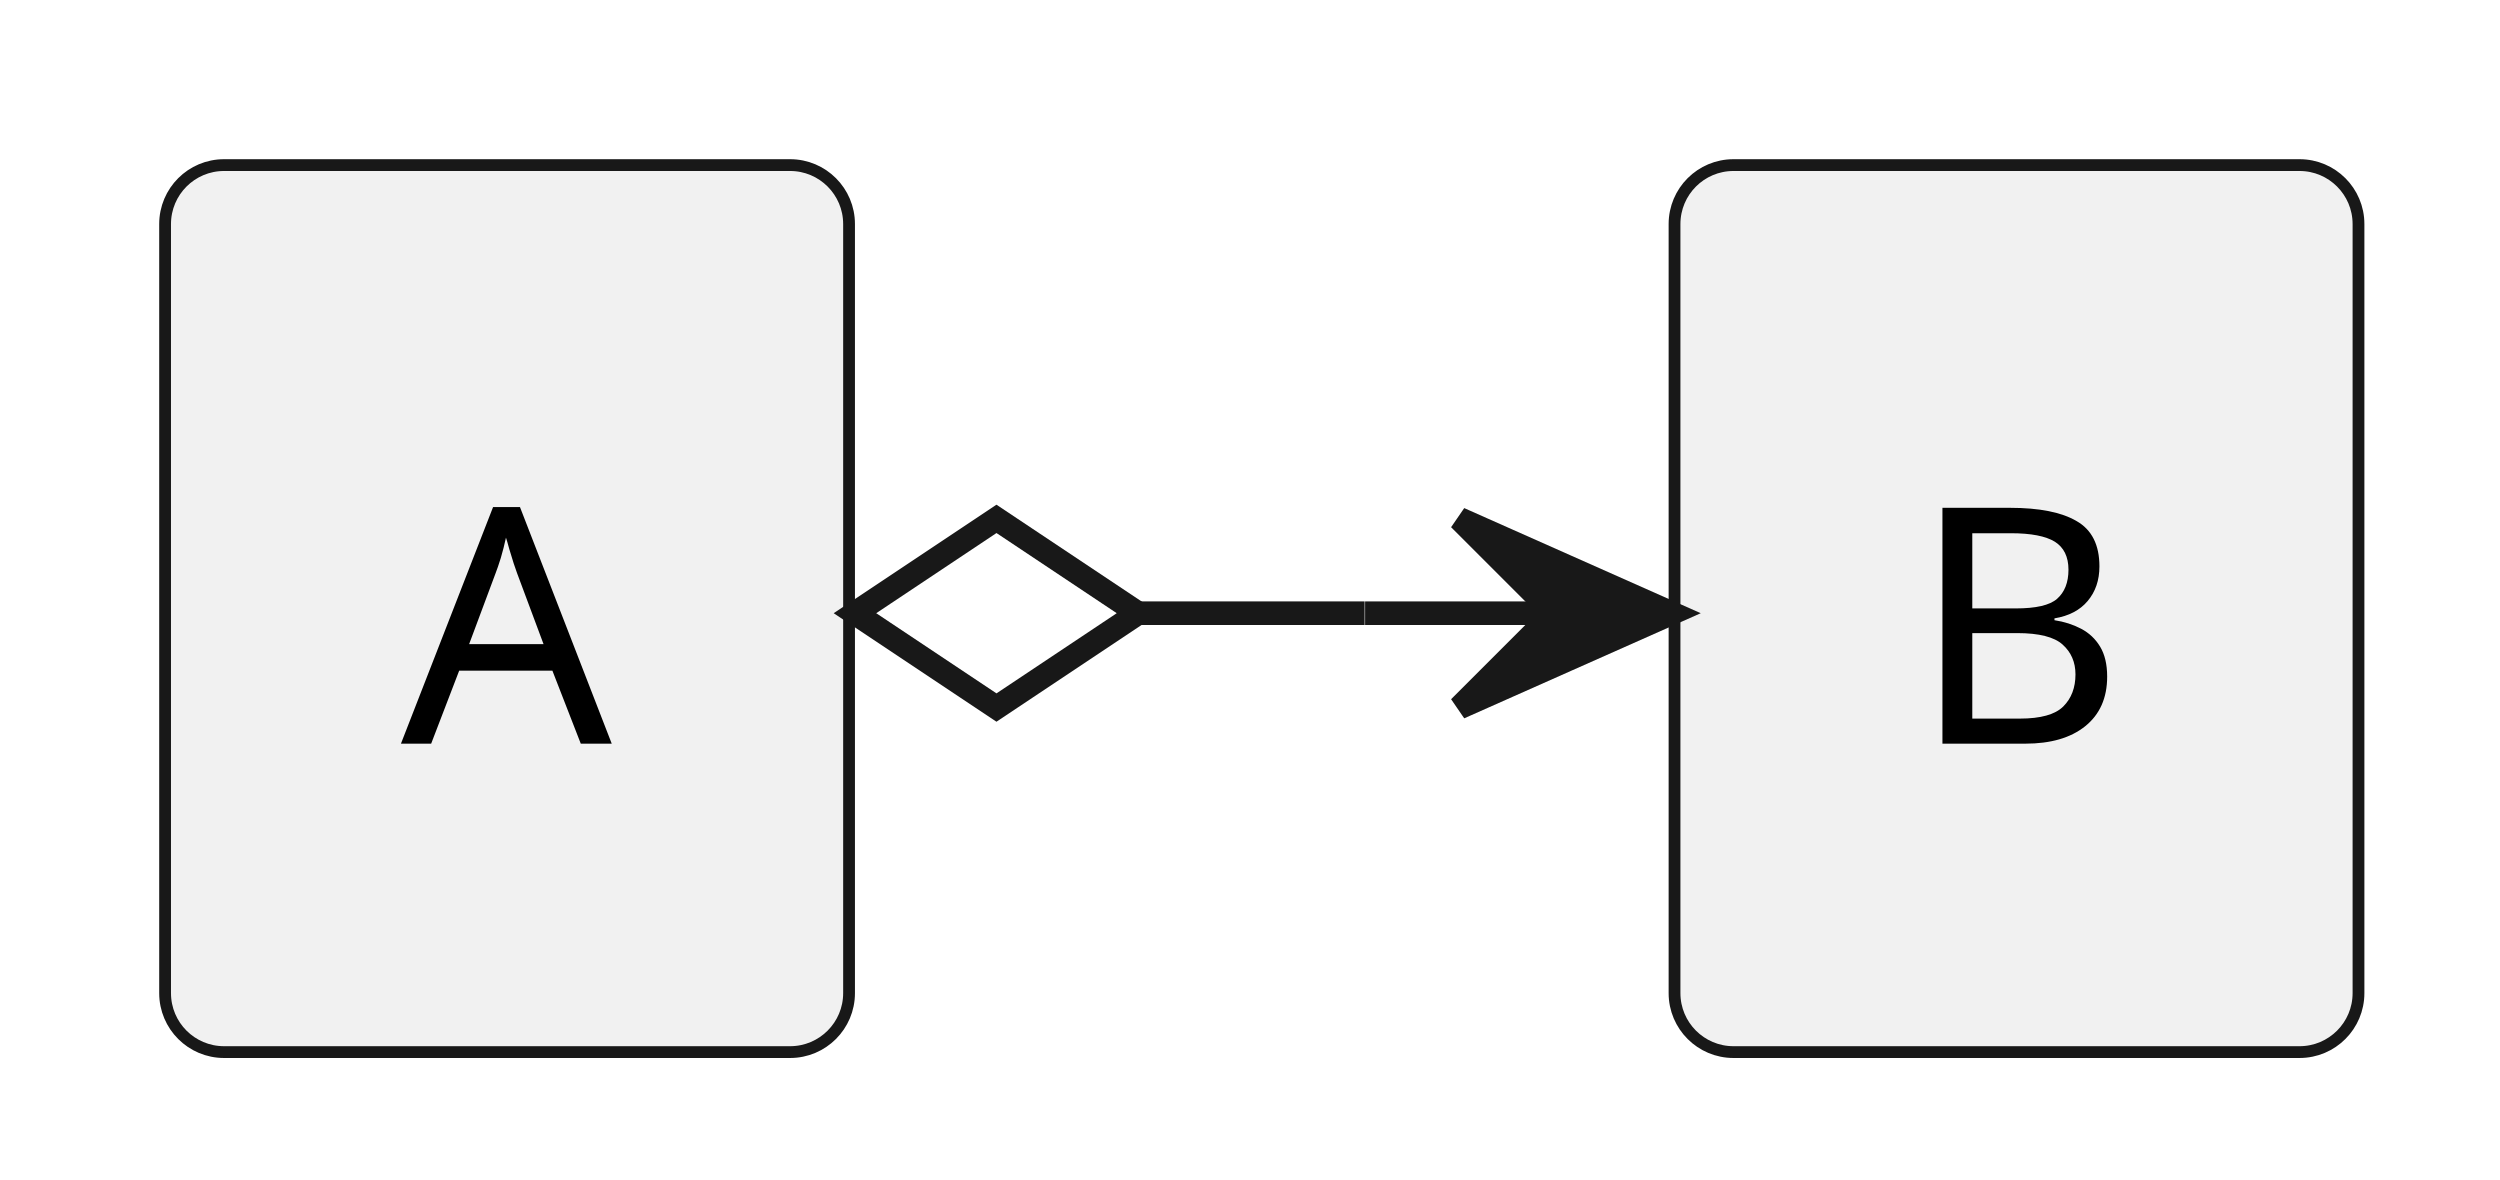
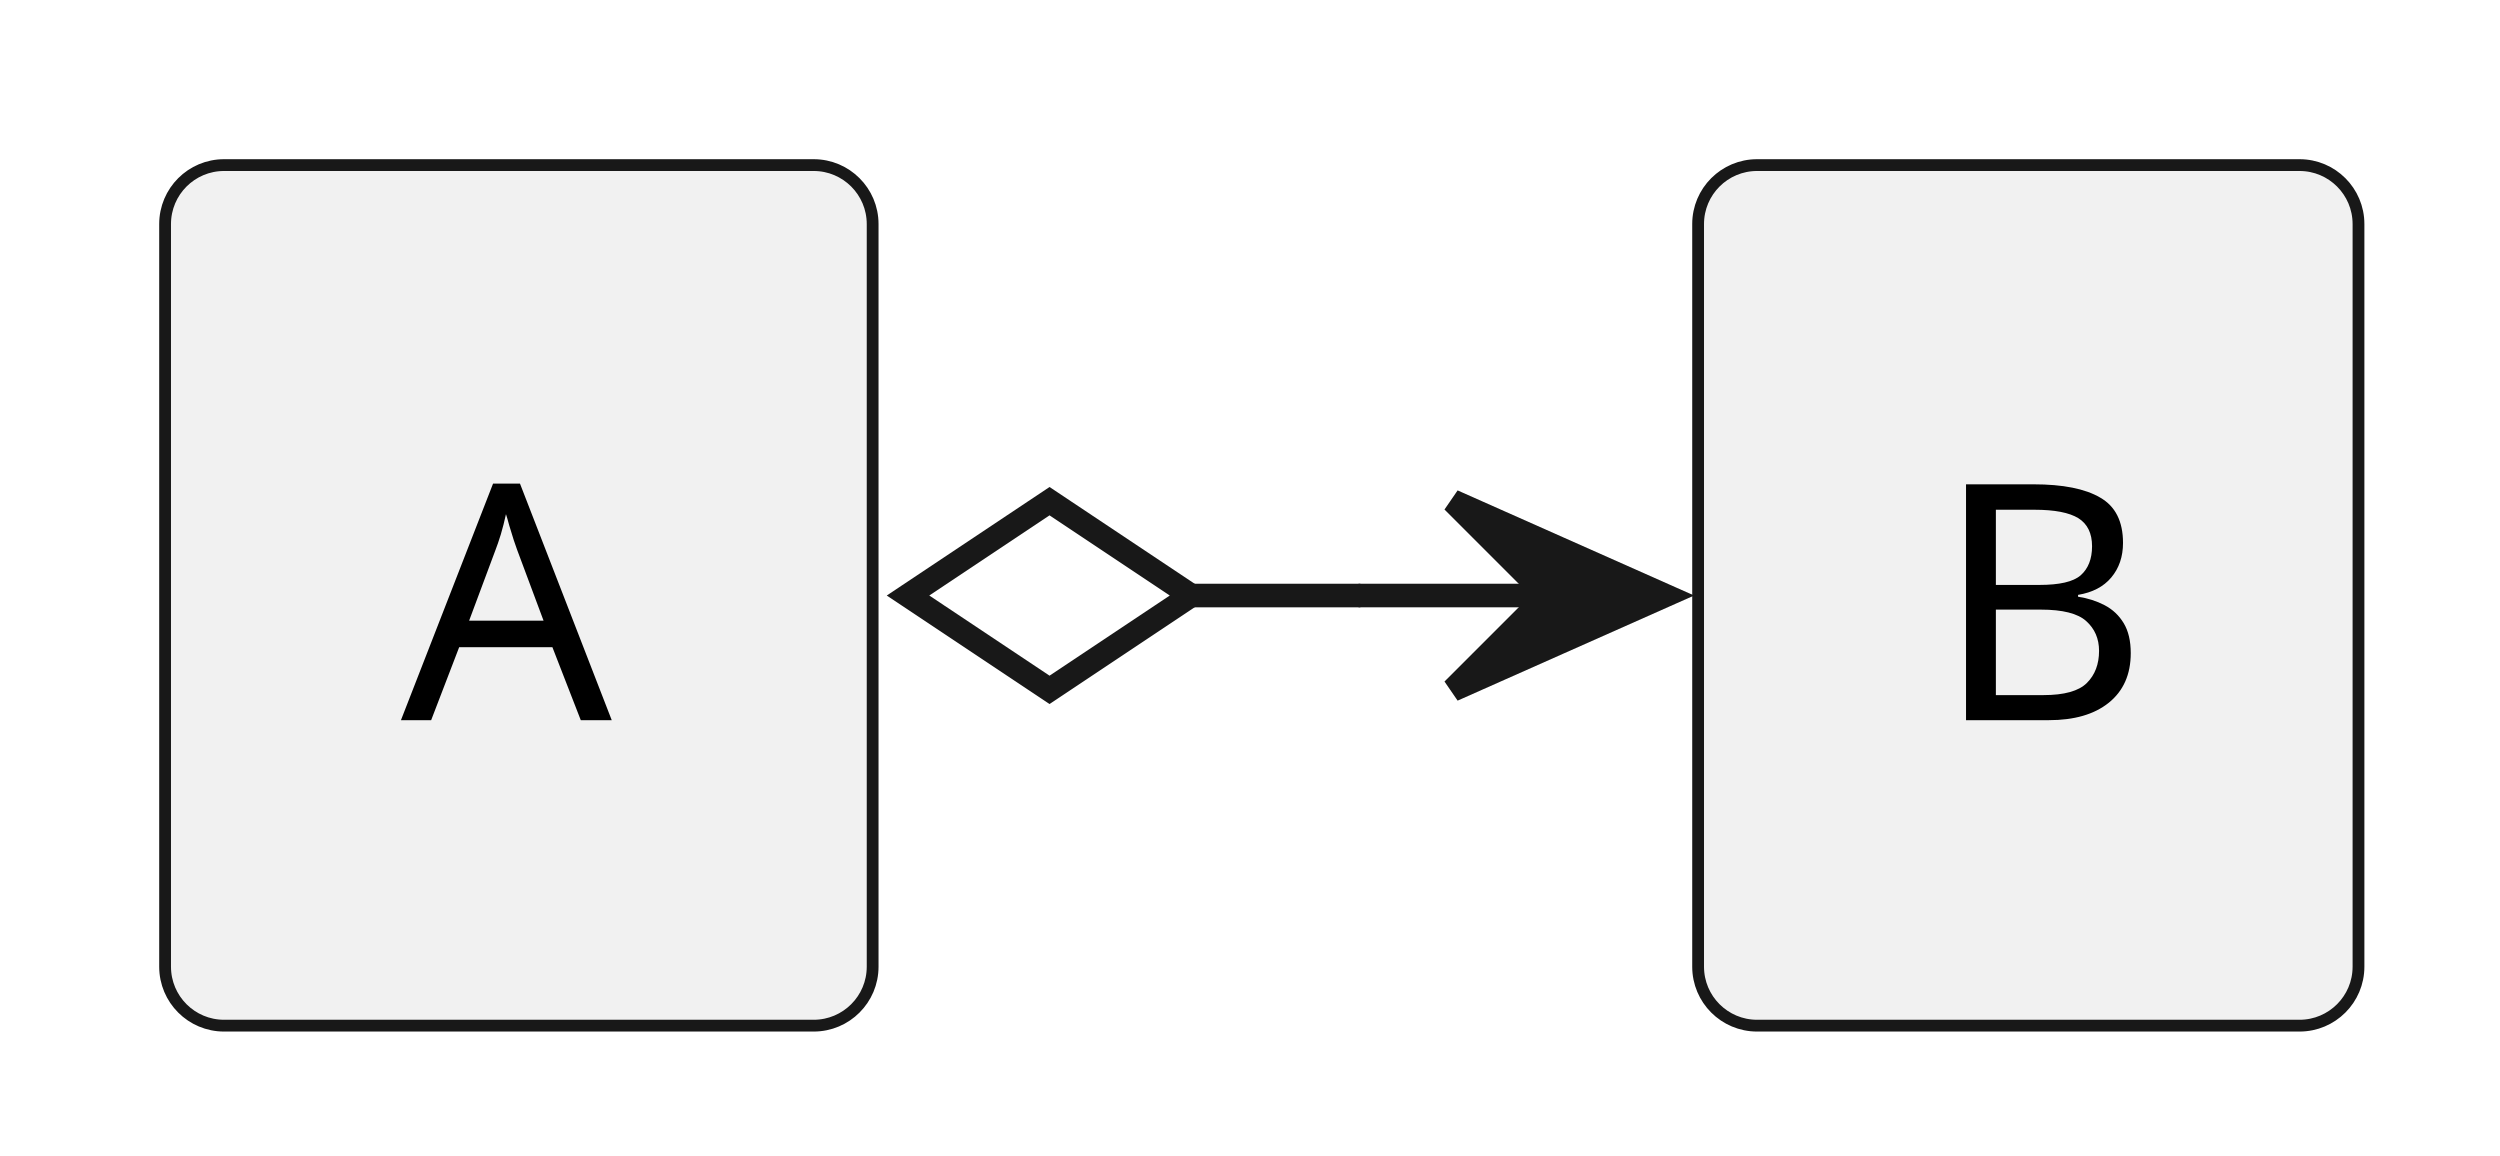
- <svg xmlns="http://www.w3.org/2000/svg" contentStyleType="text/css" height="50px" preserveAspectRatio="none" style="width:106px;height:50px;background:#FFFFFF;" version="1.1" viewBox="0 0 106 50" width="106px" zoomAndPan="magnify">
+ <svg xmlns="http://www.w3.org/2000/svg" contentStyleType="text/css" height="49px" preserveAspectRatio="none" style="width:106px;height:49px;background:#00000000;" version="1.1" viewBox="0 0 106 49" width="106px" zoomAndPan="magnify">
  <defs />
  <g>
    <g id="elem_A">
-       <rect fill="#F1F1F1" height="37.609" rx="2.5" ry="2.5" style="stroke:#181818;stroke-width:0.5;" width="29" x="7" y="7" />
-       <text fill="#000000" font-family="sans-serif" font-size="14" lengthAdjust="spacing" textLength="9" x="17" y="31.533">A</text>
+       <rect fill="#F1F1F1" height="36.488" rx="2.5" ry="2.5" style="stroke:#181818;stroke-width:0.5;" width="30" x="7" y="7" />
+       <text fill="#000000" font-family="sans-serif" font-size="14" lengthAdjust="spacing" textLength="10" x="17" y="30.535">A</text>
    </g>
    <g id="elem_B">
-       <rect fill="#F1F1F1" height="37.609" rx="2.5" ry="2.5" style="stroke:#181818;stroke-width:0.5;" width="29" x="71" y="7" />
-       <text fill="#000000" font-family="sans-serif" font-size="14" lengthAdjust="spacing" textLength="9" x="81" y="31.533">B</text>
+       <rect fill="#F1F1F1" height="36.488" rx="2.5" ry="2.5" style="stroke:#181818;stroke-width:0.5;" width="28" x="72" y="7" />
+       <text fill="#000000" font-family="sans-serif" font-size="14" lengthAdjust="spacing" textLength="8" x="82" y="30.535">B</text>
    </g>
    <g id="link_A_B">
-       <path d="M48.25,26 C48.25,26 55.07,26 57.86,26 " fill="none" id="A-B" style="stroke:#181818;stroke-width:1.0;" />
-       <polygon fill="#181818" points="70.88,26,61.88,22,65.88,26,61.88,30,70.88,26" style="stroke:#181818;stroke-width:1.0;" />
-       <line style="stroke:#181818;stroke-width:1.0;" x1="65.88" x2="57.88" y1="26" y2="26" />
-       <polygon fill="none" points="36.25,26,42.25,30,48.25,26,42.25,22,36.25,26" style="stroke:#181818;stroke-width:1.0;" />
+       <path d="M50.5,25.25 C50.5,25.25 55.57,25.25 57.68,25.25 " fill="none" id="A-B" style="stroke:#181818;stroke-width:1.0;" />
+       <polygon fill="#181818" points="70.6,25.25,61.6,21.25,65.6,25.25,61.6,29.25,70.6,25.25" style="stroke:#181818;stroke-width:1.0;" />
+       <line style="stroke:#181818;stroke-width:1.0;" x1="65.6" x2="57.6" y1="25.25" y2="25.25" />
+       <polygon fill="none" points="38.5,25.25,44.5,29.25,50.5,25.25,44.5,21.25,38.5,25.25" style="stroke:#181818;stroke-width:1.0;" />
    </g>
  </g>
</svg>
